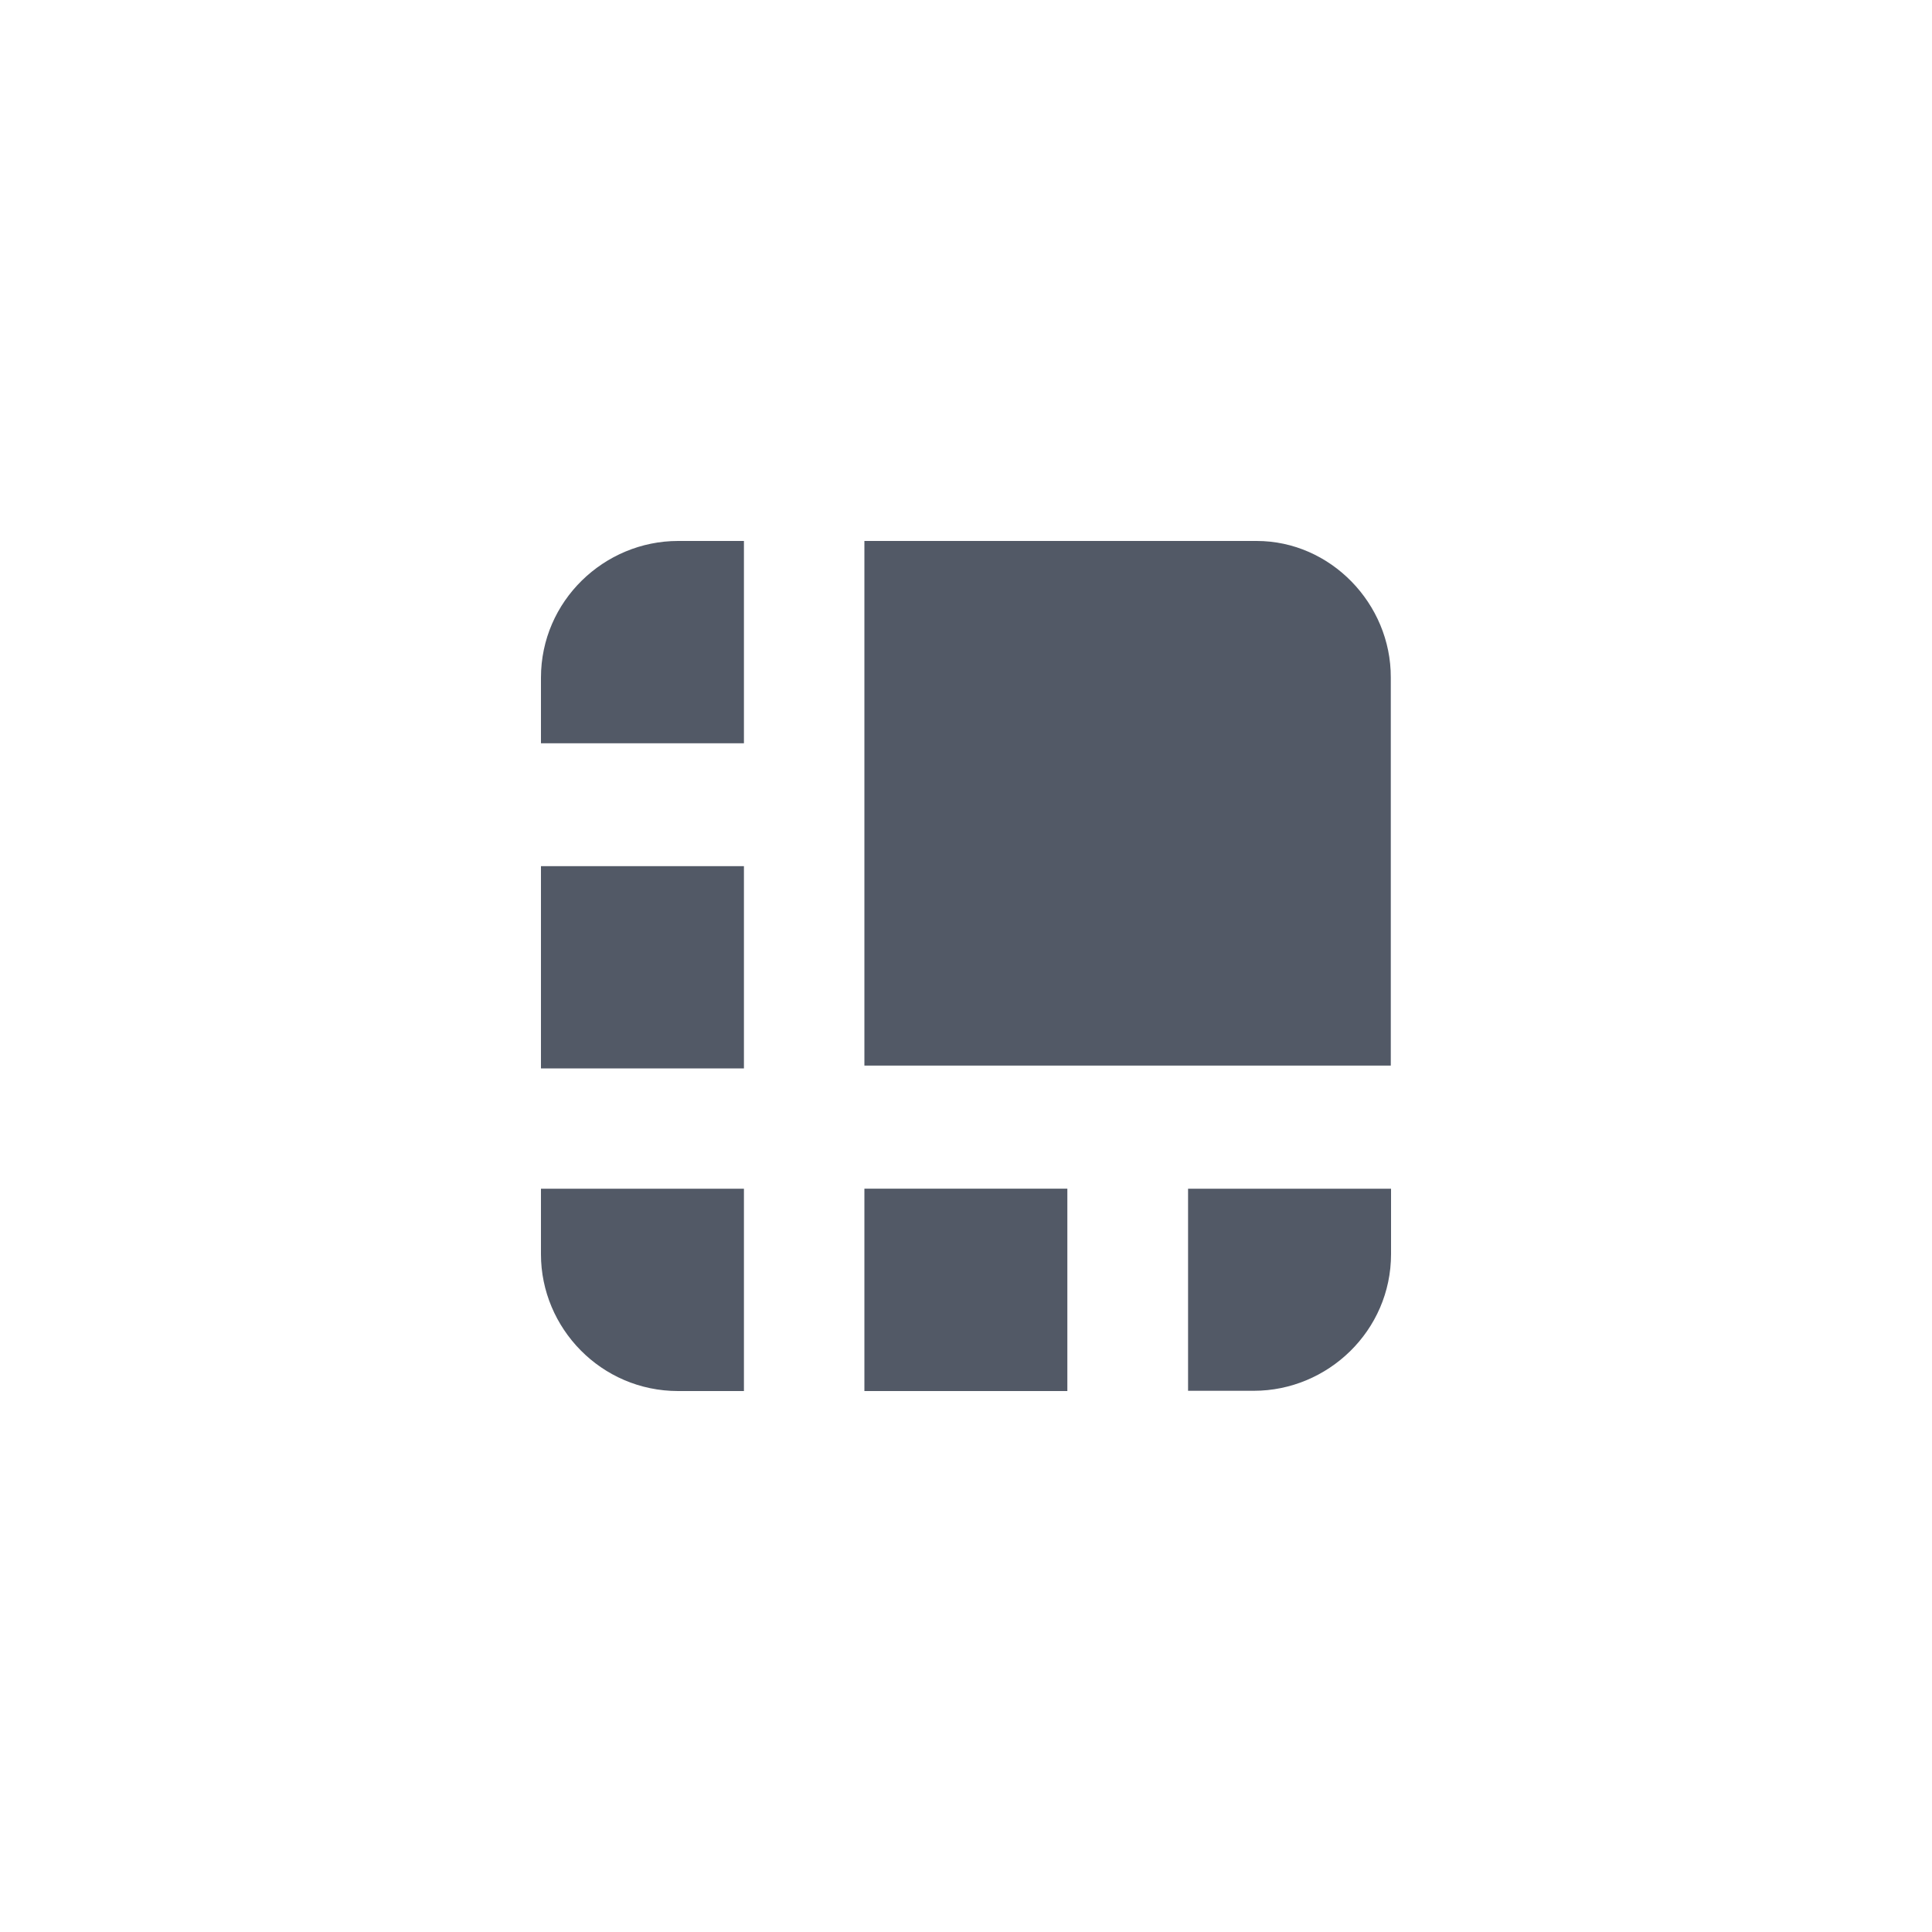
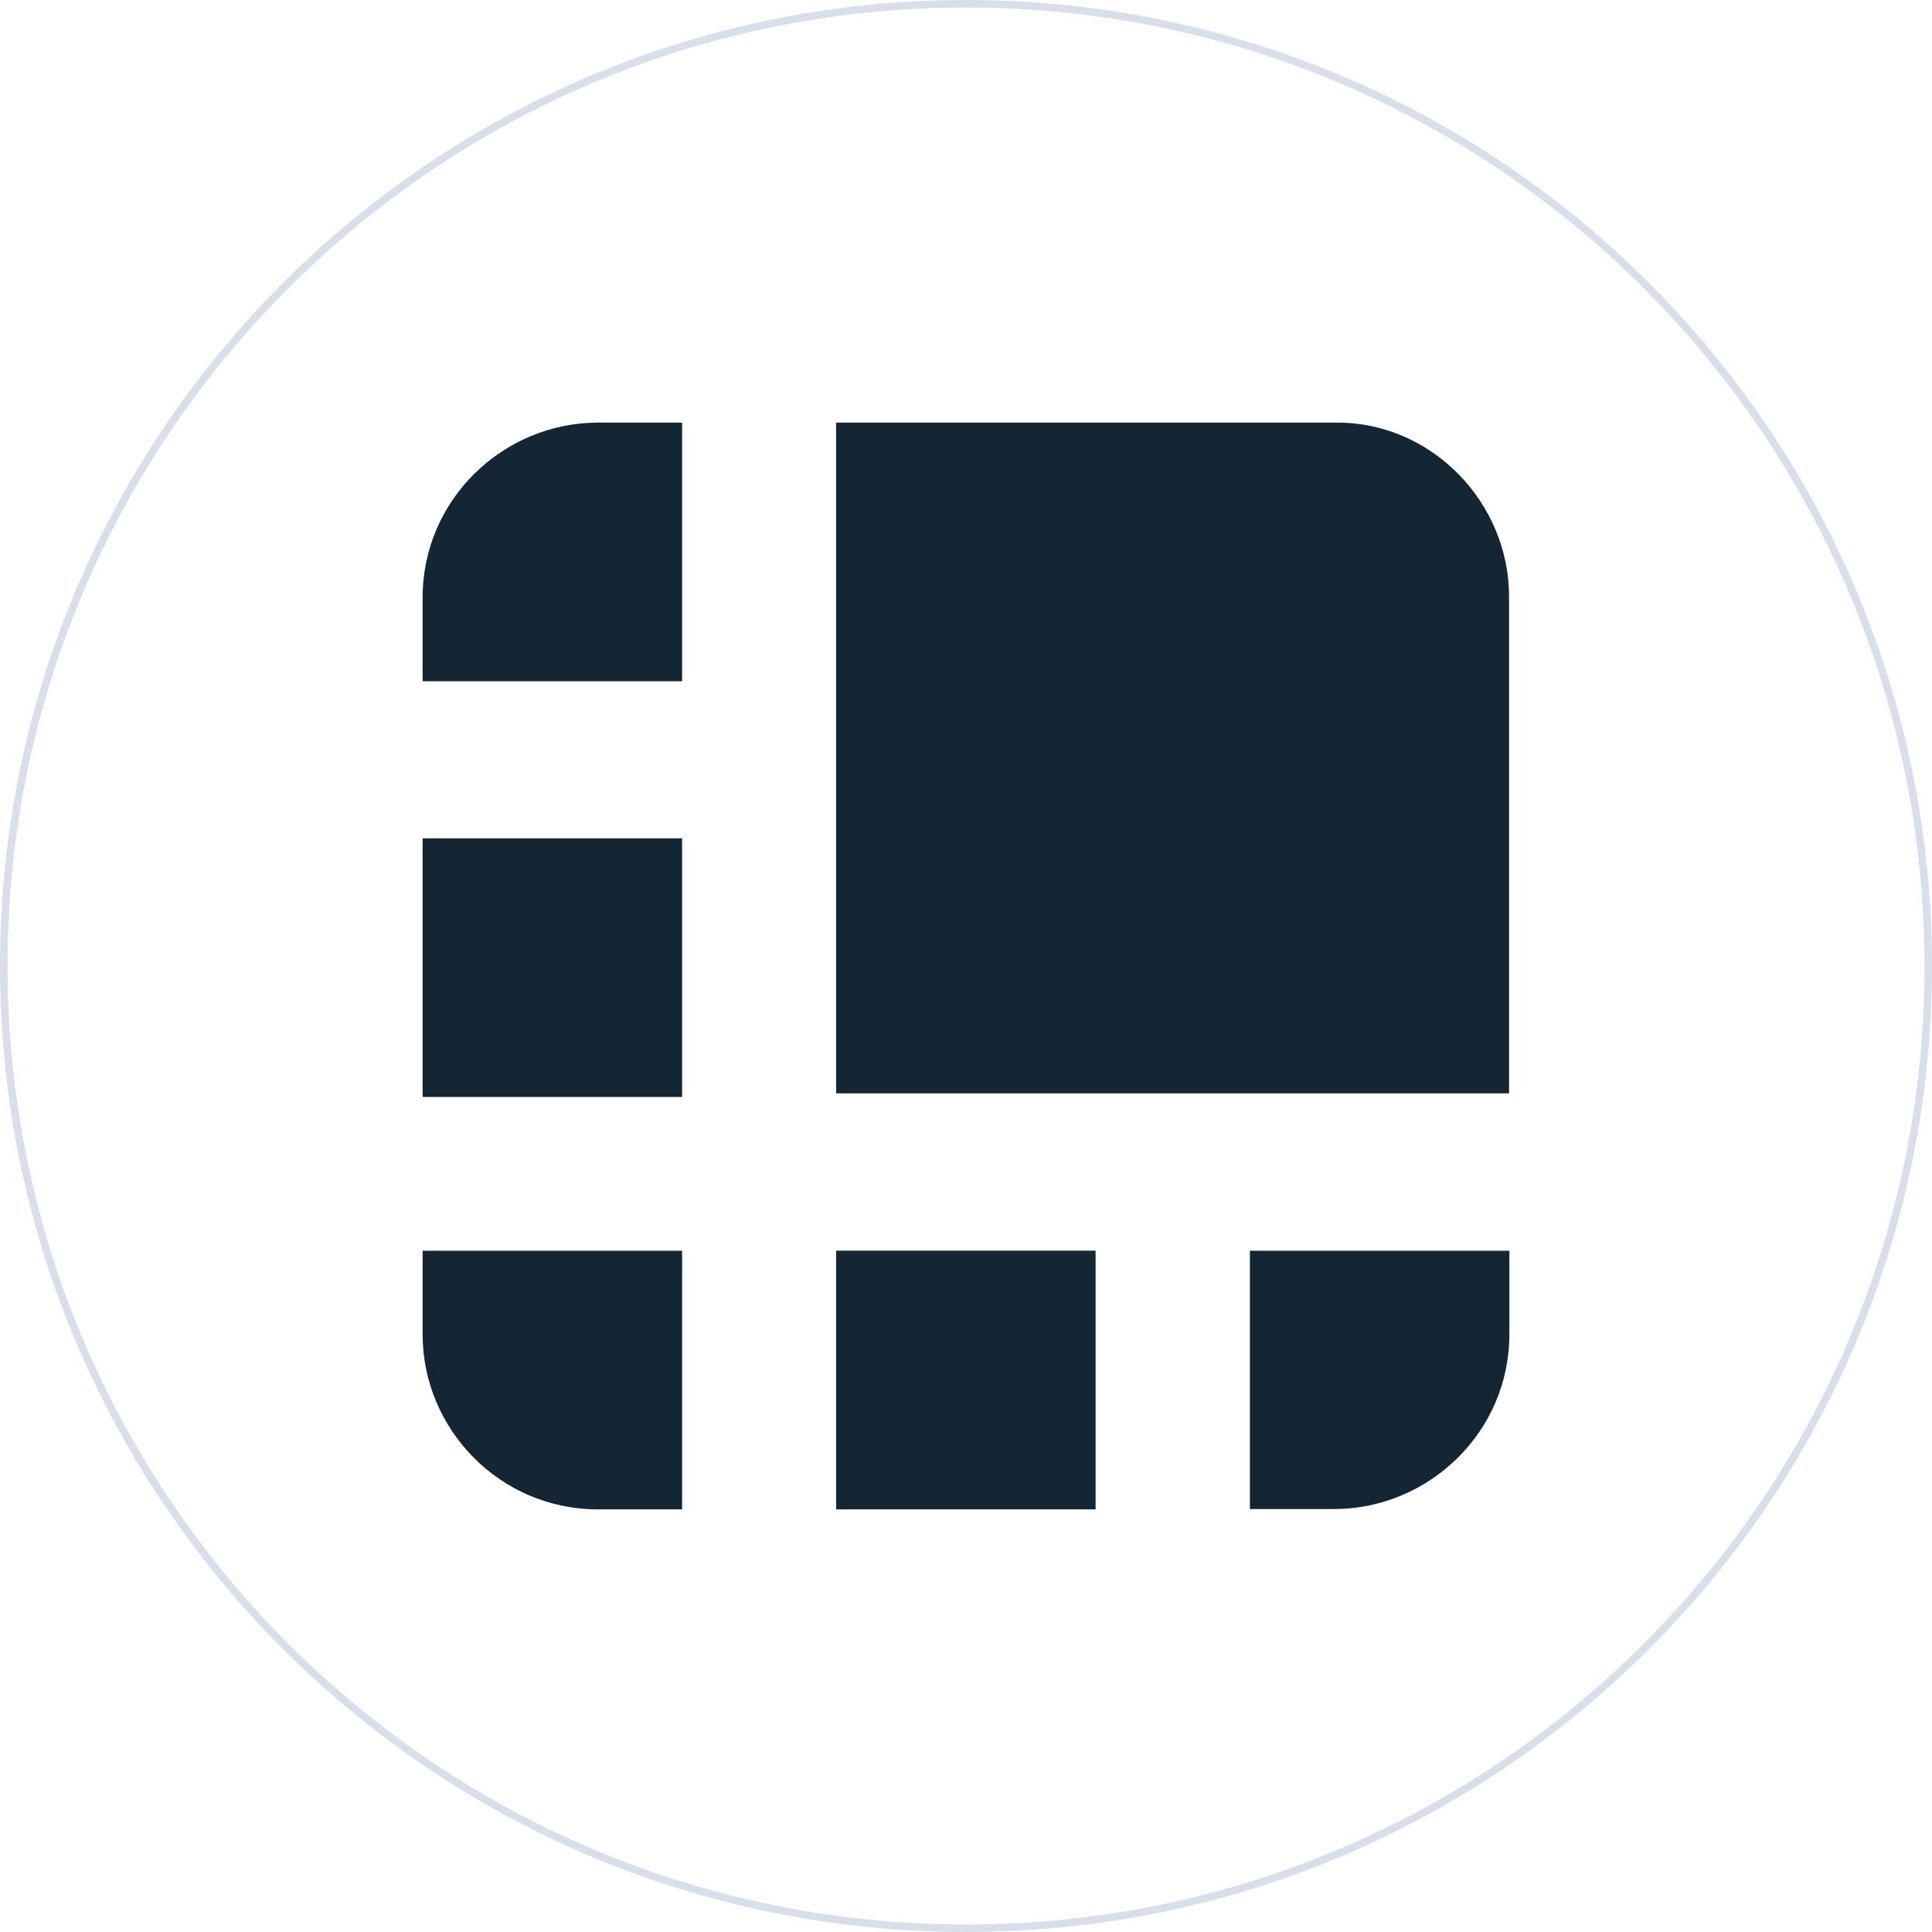
- <svg xmlns="http://www.w3.org/2000/svg" width="100" height="100" viewBox="0 0 100 100" fill="none">
-   <rect width="100" height="100" rx="50" />
-   <path d="M65.043 28H44.741V55.156H71.987V35.064C72 31.253 68.872 28 65.043 28ZM38.506 28H35.098C31.274 28 28 31.107 28 35.077V38.471H38.506V28ZM28 44.831H38.506V55.302H28V44.831ZM61.494 71.987H64.897C68.726 71.987 72 68.88 72 64.91V61.529H61.494V71.987ZM44.741 61.524H55.246V72H44.741V61.524ZM28 61.529V64.923C28 68.739 31.115 72 35.098 72H38.506V61.529H28Z" fill="#525966" />
+ <svg xmlns="http://www.w3.org/2000/svg" width="128" height="128" viewBox="0 0 128 128" fill="none">
+   <rect x="0.25" y="0.25" width="127.5" height="127.5" rx="63.75" stroke="#D8DFEB" stroke-width="0.5" />
+   <path d="M88.616 28H55.394V72.438H99.979V39.559C100 33.323 94.881 28 88.616 28ZM45.191 28H39.616C33.358 28 28 33.084 28 39.581V45.135H45.191V28ZM28 55.541H45.191V72.677H28V55.541ZM82.809 99.979H88.377C94.642 99.979 100 94.895 100 88.398V82.865H82.809V99.979ZM55.394 82.858H72.585V100H55.394V82.858ZM28 82.865V88.419C28 94.663 33.098 100 39.616 100H45.191V82.865H28Z" fill="#142533" />
</svg>
